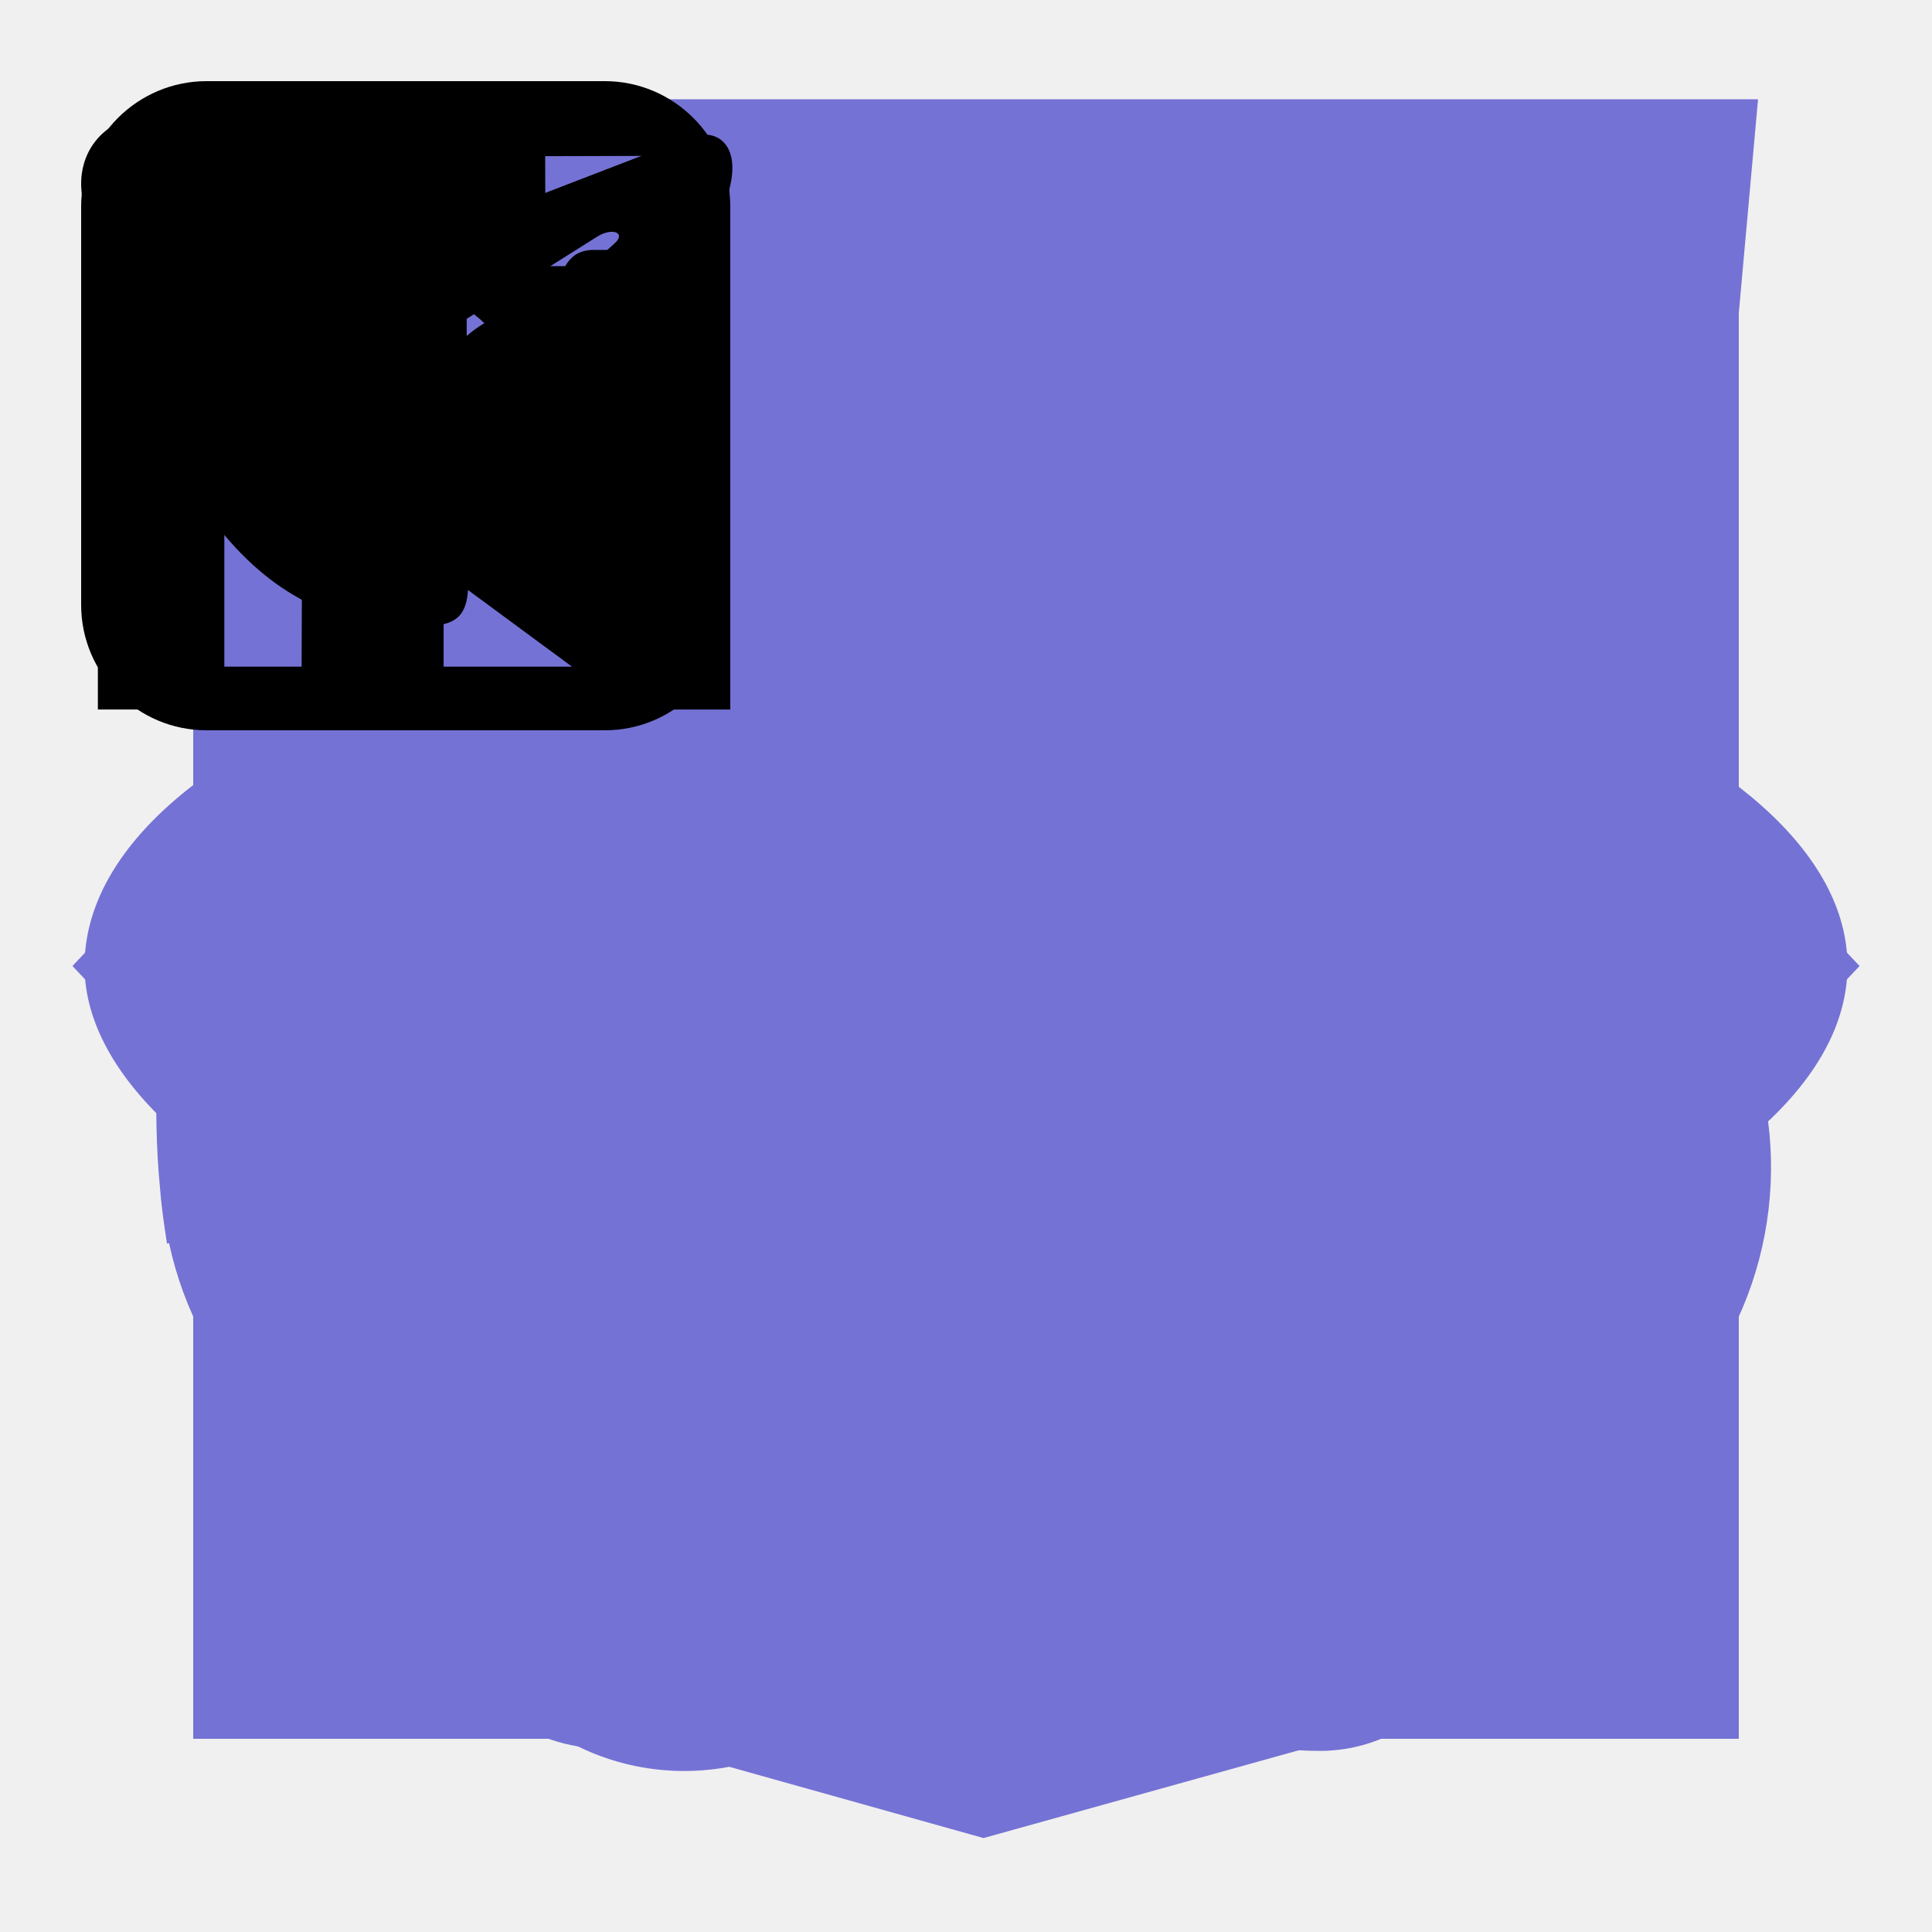
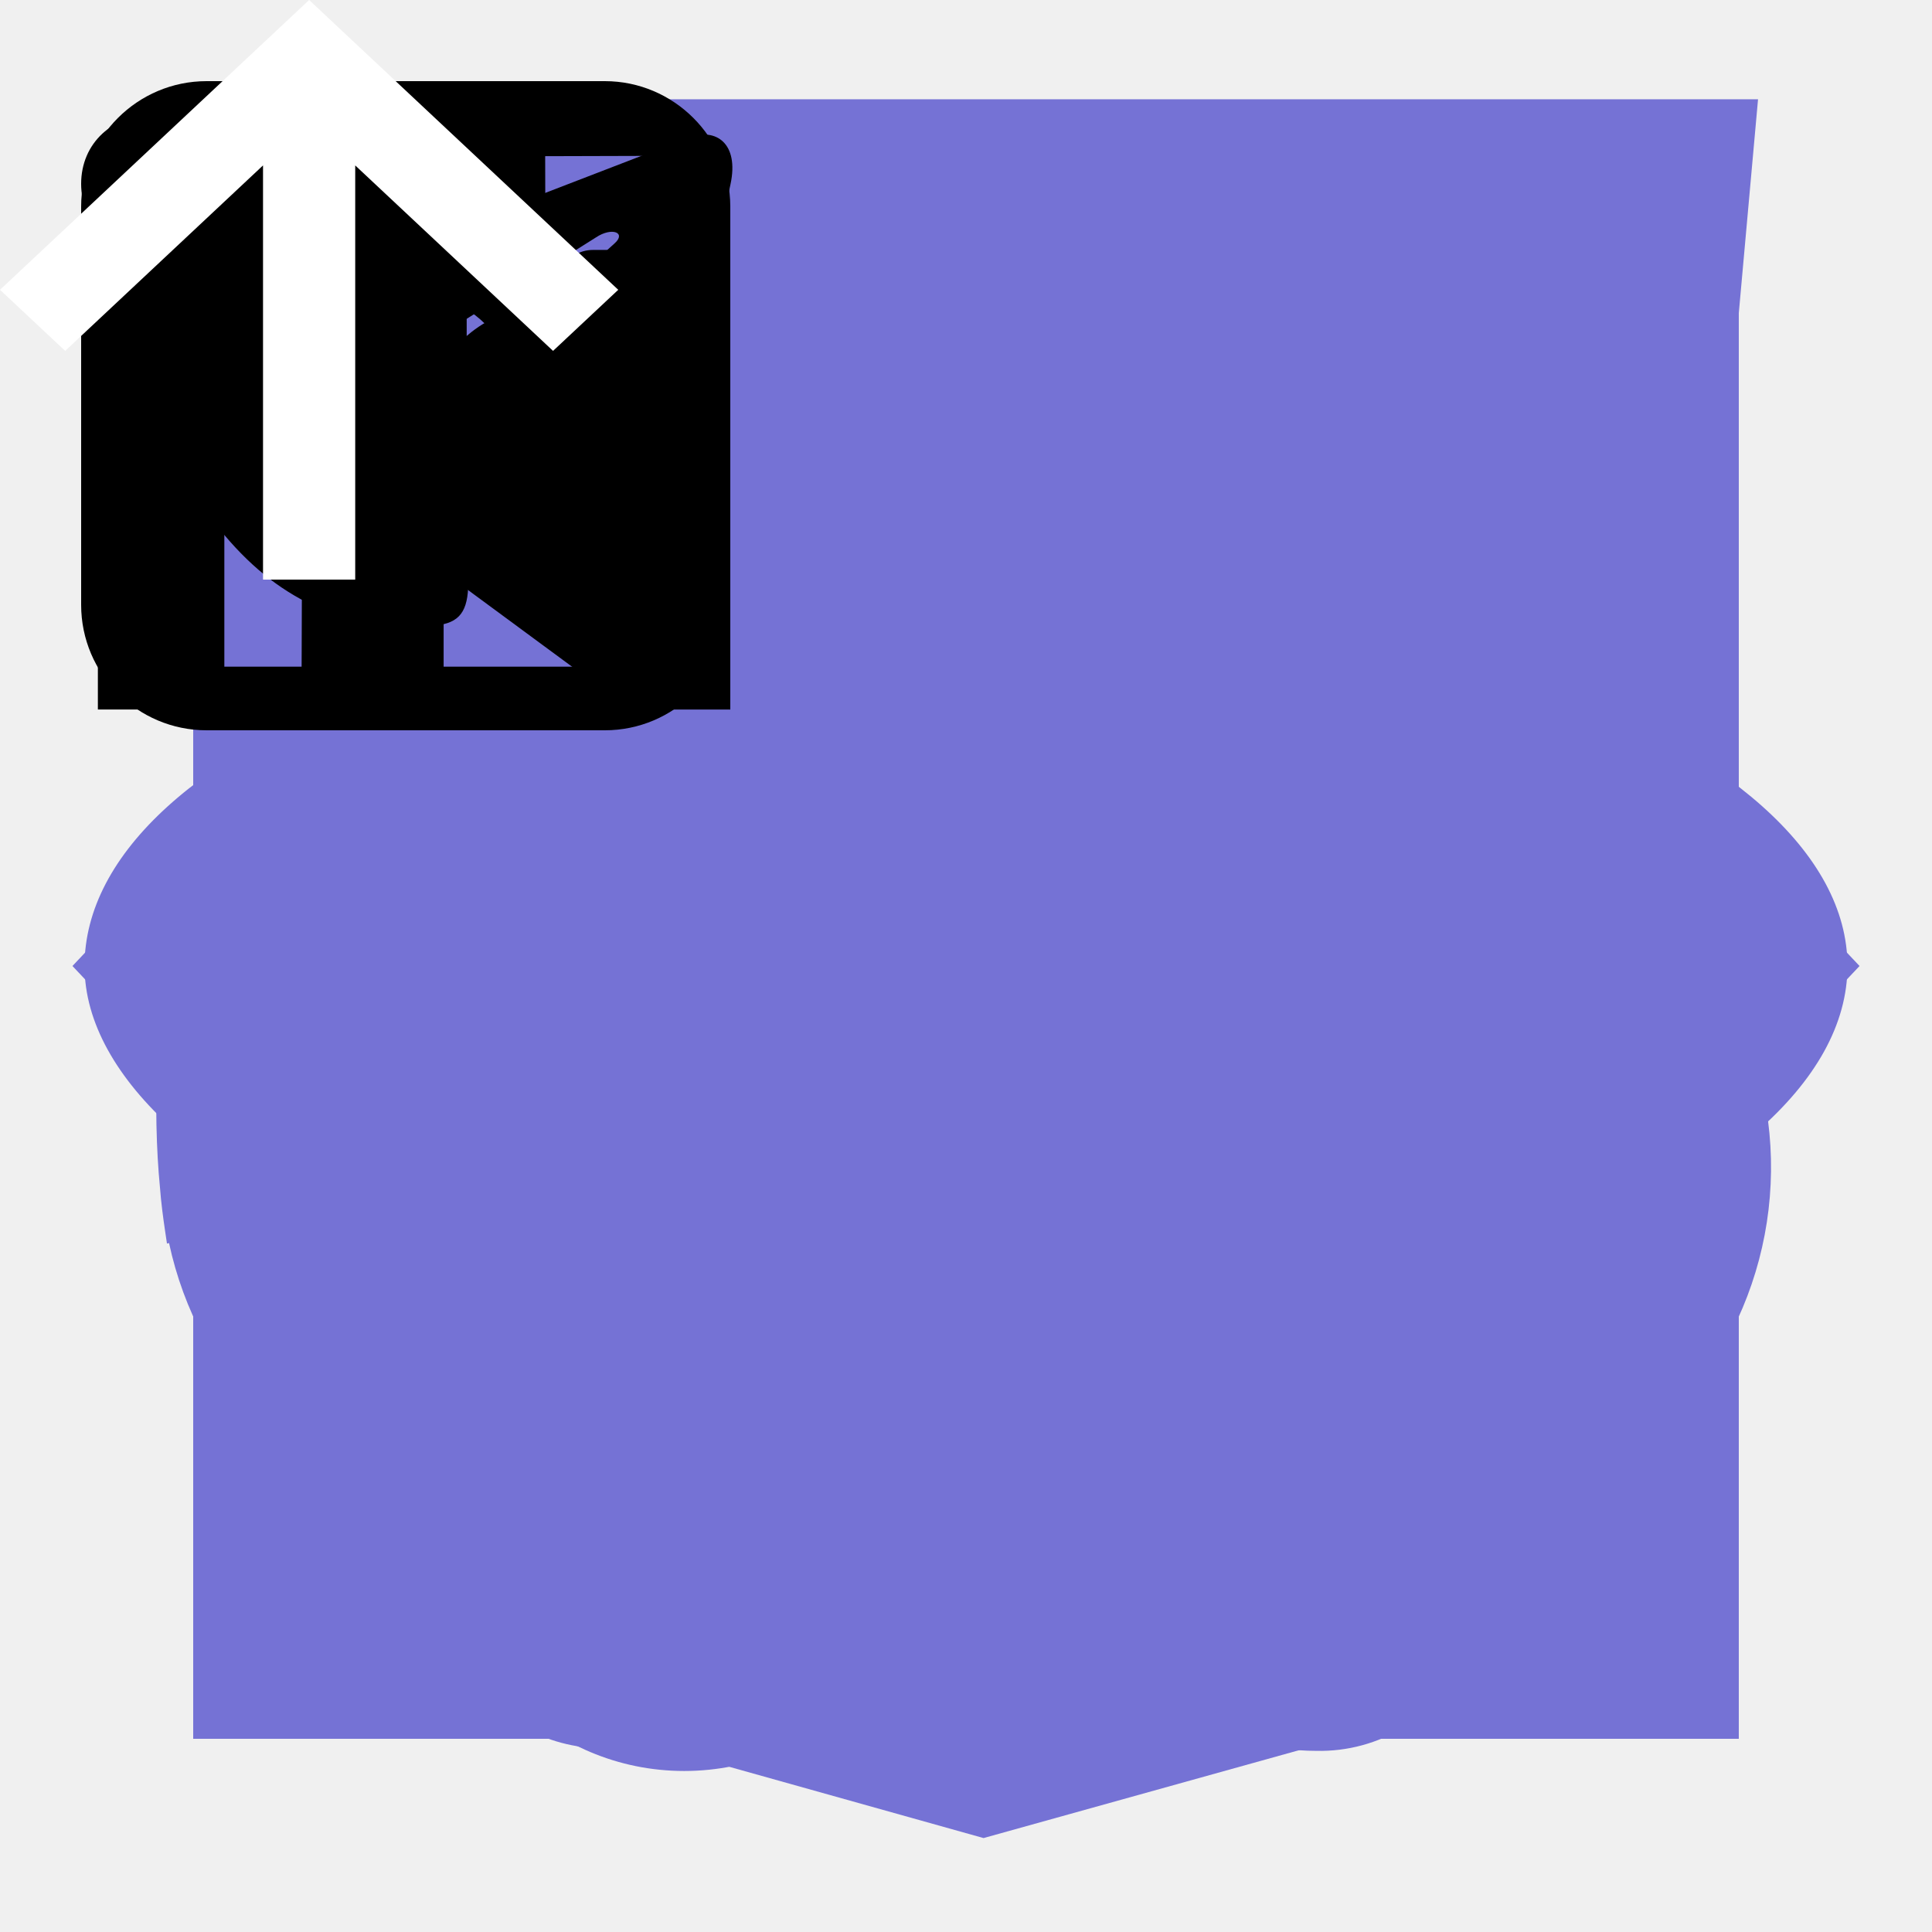
<svg xmlns="http://www.w3.org/2000/svg" width="50" height="50" viewBox="0 0 50 50" fill="none">
  <g id="code">
    <path fill-rule="evenodd" clip-rule="evenodd" d="M18.312 42.065L27.262 6.688L31.438 7.872L22.488 43.312L18.312 42.065Z" fill="#7572D5" />
    <path fill-rule="evenodd" clip-rule="evenodd" d="M13.502 12.688L16.562 15.928L7.995 25L16.562 34.072L13.502 37.312L1.875 25L13.502 12.688Z" fill="#7572D5" />
    <path fill-rule="evenodd" clip-rule="evenodd" d="M36.498 12.688L33.438 15.928L42.005 25L33.438 34.072L36.498 37.312L48.125 25L36.498 12.688Z" fill="#7572D5" />
  </g>
  <g id="css">
    <path d="M38.051 10.844L12.946 10.838L13.351 15.755L32.638 15.758L32.152 20.85H19.503L19.961 25.674H31.736L31.039 32.281L25.497 33.789L19.866 32.27L19.508 28.313H14.536L15.088 35.541L25.497 38.734L35.731 35.865L38.049 10.845L38.051 10.844ZM5.498 2.569H45.498L41.86 43L25.454 47.569L9.14 42.997L5.498 2.569Z" fill="#7572D5" />
  </g>
  <g id="react">
    <g clip-path="url(#clip0_20_1854)">
      <path d="M47.812 25C47.812 22.083 44.688 19.375 39.479 17.5L38.542 17.188V16.771C39.688 11.042 38.854 6.771 36.25 5.208C33.646 3.646 29.792 5.104 25.625 8.75L25 9.375L24.792 9.167H24.583C20.312 5.208 16.146 3.854 13.542 5.312C10.938 6.771 10.208 10.833 11.25 16.146C11.36 16.484 11.43 16.833 11.458 17.188L10.312 17.604C5.208 19.375 2.188 22.083 2.188 25C2.188 27.917 5.521 30.833 10.729 32.708L11.458 32.917C11.33 33.285 11.259 33.672 11.25 34.062C10.208 39.271 11.146 43.229 13.542 44.688C15.938 46.146 20.312 44.792 24.479 41.146L25.104 40.625L25.938 41.458C28.854 43.958 31.771 45.312 34.062 45.312C34.871 45.331 35.667 45.114 36.354 44.688C38.958 43.229 39.896 38.958 38.75 33.542V33.333C38.705 33.162 38.67 32.988 38.646 32.812H38.958C44.479 30.833 47.812 28.021 47.812 25ZM44.792 25C44.792 26.25 42.5 28.438 38.021 29.896H37.812C37.266 28.22 36.605 26.584 35.833 25C36.562 23.333 37.188 21.667 37.708 20.104L38.542 20.312C42.708 21.771 44.792 23.75 44.792 25ZM27.917 39.167L27.083 38.542C28.276 37.22 29.389 35.829 30.417 34.375L35.729 33.542C35.833 33.75 35.833 33.958 35.938 34.062C36.309 35.949 36.379 37.883 36.146 39.792C35.999 40.705 35.561 41.545 34.896 42.188C33.854 42.812 31.042 41.979 27.917 39.167ZM26.562 34.583L25.104 36.458L23.438 34.583H26.562ZM12.292 20C12.815 21.717 13.477 23.39 14.271 25C13.476 26.646 12.815 28.353 12.292 30.104L11.667 29.896C9.843 29.32 8.145 28.401 6.667 27.188C6.284 26.945 5.956 26.626 5.705 26.249C5.454 25.872 5.284 25.447 5.208 25C5.208 23.75 7.292 21.771 11.25 20.417L12.292 20ZM23.438 15.417L25 13.646L26.562 15.417H23.438ZM34.896 7.812C36.042 8.437 36.667 11.562 35.729 16.146C35.734 16.202 35.727 16.259 35.709 16.313C35.691 16.366 35.663 16.416 35.625 16.458L30.417 15.625C29.389 14.171 28.276 12.78 27.083 11.458L27.708 10.938C31.042 8.021 33.75 7.187 34.896 7.812ZM17.5 18.854L16.667 20.208L15.938 21.562C15.625 20.833 15.417 20.104 15.104 19.271L17.5 18.854ZM15.104 30.729C15.417 30 15.625 29.271 15.938 28.438L16.667 29.792L17.5 31.146L15.104 30.729ZM32.5 25C31.97 26.142 31.379 27.255 30.729 28.333C30.104 29.479 29.375 30.521 28.75 31.562H21.25C20.521 30.417 19.792 29.375 19.271 28.333C18.616 27.258 18.025 26.145 17.5 25C18.005 23.846 18.597 22.732 19.271 21.667C19.869 20.587 20.53 19.544 21.25 18.542C23.746 18.333 26.254 18.333 28.75 18.542C29.479 19.583 30.104 20.625 30.729 21.667C31.403 22.732 31.995 23.846 32.5 25ZM33.333 20.208L32.5 18.854L34.896 19.375C34.664 20.121 34.386 20.851 34.062 21.562L33.333 20.208ZM32.5 31.146L33.333 29.792L34.062 28.333L35 30.729L32.5 31.146ZM22.812 11.354H22.917L19.583 15.521L14.375 16.354C14.271 16.042 14.271 15.833 14.167 15.521C13.333 11.25 13.958 8.333 15 7.812C15.277 7.631 15.61 7.557 15.938 7.604C17.396 7.604 19.896 8.646 22.708 11.146L22.812 11.354ZM14.167 34.583C14.186 34.262 14.256 33.945 14.375 33.646L19.688 34.375C20.689 35.848 21.803 37.241 23.021 38.542L22.812 38.75L22.604 38.958C21.184 40.274 19.521 41.3 17.708 41.979C17.311 42.187 16.875 42.313 16.427 42.349C15.98 42.385 15.53 42.33 15.104 42.188C13.958 41.562 13.333 38.75 14.167 34.583Z" fill="#7572D5" />
      <path d="M25 20.417C24.089 20.396 23.193 20.647 22.426 21.138C21.659 21.629 21.055 22.337 20.692 23.173C20.329 24.008 20.223 24.933 20.388 25.828C20.553 26.724 20.981 27.551 21.618 28.202C22.255 28.854 23.071 29.301 23.963 29.486C24.855 29.672 25.781 29.587 26.625 29.243C27.468 28.9 28.191 28.313 28.699 27.557C29.207 26.801 29.479 25.911 29.479 25C29.48 23.802 29.011 22.652 28.174 21.795C27.337 20.939 26.197 20.444 25 20.417Z" fill="#7572D5" />
    </g>
    <defs>
      <clipPath id="clip0_20_1854">
        <rect width="50" height="50" fill="white" />
      </clipPath>
    </defs>
  </g>
  <g id="typeScript">
    <path d="M5 25V45H45V5H5V25ZM37.235 23.407C38.252 23.66 39.025 24.112 39.737 24.848C40.105 25.242 40.652 25.958 40.695 26.132C40.708 26.182 38.968 27.348 37.915 28.003C37.877 28.028 37.723 27.863 37.553 27.61C37.037 26.86 36.498 26.537 35.673 26.48C34.46 26.397 33.68 27.032 33.687 28.092C33.676 28.352 33.734 28.611 33.857 28.842C34.123 29.393 34.62 29.725 36.173 30.397C39.038 31.63 40.263 32.442 41.025 33.597C41.875 34.885 42.067 36.943 41.488 38.473C40.855 40.137 39.28 41.267 37.063 41.64C36.378 41.762 34.753 41.743 34.017 41.61C32.41 41.323 30.887 40.53 29.947 39.488C29.578 39.083 28.86 38.022 28.905 37.947C28.923 37.92 29.088 37.818 29.272 37.712C29.452 37.61 30.123 37.222 30.758 36.853L31.908 36.187L32.15 36.543C32.487 37.057 33.222 37.762 33.667 37.997C34.943 38.67 36.695 38.575 37.558 37.8C37.732 37.654 37.869 37.469 37.96 37.261C38.05 37.053 38.092 36.827 38.08 36.6C38.08 36.137 38.022 35.933 37.78 35.583C37.47 35.14 36.835 34.767 35.032 33.983C32.968 33.095 32.08 32.543 31.267 31.667C30.759 31.088 30.384 30.405 30.168 29.667C30.017 29.102 29.978 27.685 30.098 27.115C30.523 25.12 32.028 23.732 34.2 23.318C34.905 23.185 36.543 23.235 37.235 23.407ZM27.845 25.077L27.858 26.715H22.65V41.508H18.967V26.715H13.763V25.108C13.763 24.218 13.782 23.475 13.807 23.458C13.827 23.432 16.995 23.418 20.835 23.425L27.827 23.445L27.845 25.077Z" fill="#7572D5" />
  </g>
  <g id="styledComponents">
    <path d="M37.259 6.25L36.989 7.65C36.571 10.302 36.722 11.061 37.868 12.045L38.975 12.955L37.829 18.03C37.144 21.059 36.304 23.597 35.771 24.431C35.313 25.15 34.78 26.21 34.664 26.779C34.473 27.459 33.825 28.143 32.833 28.748C31.958 29.242 30.238 30.566 29.02 31.629C28.047 32.499 27.377 33.033 27.013 33.262L25.823 34.196C25.442 34.805 25.225 35.295 25.142 35.667C25.059 36.05 25.106 36.304 25.229 36.49C25.348 36.669 25.553 36.795 25.834 36.874C26.167 36.951 26.51 36.979 26.851 36.956C27.622 36.904 28.386 36.769 29.128 36.555C29.381 36.487 29.579 36.422 29.752 36.365C30.019 36.039 30.635 35.424 31.727 34.353C34.625 31.515 35.731 29.961 34.589 30.38C34.167 30.53 34.358 30.151 35.082 29.392C36.61 27.914 37.486 25.68 39.317 18.675C40.766 13.144 40.766 13.066 41.833 13.066C42.334 13.066 43.75 13.152 43.75 13.152V6.25H40.499H37.259ZM24.422 18.081C23.369 18.073 21.106 19.666 14.33 25.161C14.038 25.852 14.013 26.328 14.146 26.636C14.233 26.847 14.392 26.994 14.611 27.101C14.828 27.209 15.109 27.273 15.419 27.298C16.035 27.352 16.763 27.255 17.35 27.141L17.747 27.051C17.883 26.87 18.061 26.725 18.266 26.629C18.684 26.4 20.439 24.81 22.194 23.106C25.283 19.999 26.007 18.596 24.75 18.142C24.646 18.101 24.533 18.08 24.422 18.081ZM32.336 20.239C31.41 20.264 29.741 21.331 26.883 23.597C25.449 24.753 24.541 25.376 24.054 25.505L22.165 26.987C21.455 28.275 21.351 29.074 21.538 29.514C21.585 29.622 21.653 29.721 21.739 29.803C21.824 29.886 21.925 29.95 22.036 29.994C22.311 30.102 22.605 30.156 22.901 30.155C23.608 30.147 24.311 30.045 24.991 29.85C25.345 29.756 25.695 29.646 26.04 29.521L26.144 29.478L26.335 29.378C26.696 28.916 27.525 28.046 28.563 27.044C31.842 23.901 33.518 21.667 33.176 20.833C33.021 20.429 32.754 20.225 32.336 20.239ZM23.6 24.105C23.333 24.134 22.735 24.592 21.657 25.53C20.1 26.897 18.403 27.685 17.815 27.334C17.679 27.364 17.542 27.393 17.404 27.42C16.806 27.538 16.06 27.635 15.393 27.581C15.079 27.562 14.771 27.485 14.485 27.355C14.215 27.233 14 27.016 13.88 26.747C13.746 26.425 13.746 26.024 13.898 25.512L11.555 27.423L6.254 31.78V38.842L23.625 25.251C23.622 25.102 23.641 24.953 23.683 24.81C23.816 24.331 23.809 24.087 23.6 24.109V24.105ZM31.075 26.392C30.811 26.392 30.372 26.761 29.669 27.502C28.714 28.515 27.211 29.496 26.415 29.696L26.292 29.761C26.161 29.814 26.029 29.865 25.896 29.911C25.679 29.983 25.398 30.069 25.074 30.155C24.425 30.33 23.618 30.491 22.897 30.473C22.557 30.473 22.221 30.407 21.906 30.28C21.609 30.159 21.372 29.927 21.243 29.636C21.034 29.138 21.117 28.44 21.574 27.448L6.25 39.437V43.75H12.982L27.262 32.61C27.633 32.202 28.191 31.644 28.945 30.946C30.963 29.088 31.421 28.447 31.421 27.499C31.421 26.761 31.338 26.389 31.075 26.389V26.392ZM34.473 33.373L33.251 34.583C32.567 35.227 31.345 36.022 30.509 36.362L30.343 36.433L30.332 36.451L30.296 36.487C30.264 36.512 30.249 36.516 30.224 36.526C29.89 36.652 29.551 36.763 29.208 36.859C28.444 37.08 27.659 37.218 26.865 37.271C26.49 37.295 26.113 37.262 25.748 37.174C25.431 37.105 25.151 36.921 24.962 36.659C24.789 36.394 24.739 36.039 24.836 35.603C24.913 35.292 25.028 34.991 25.178 34.708L13.656 43.75H28.981L30.811 41.667C33.327 38.753 34.473 36.669 34.473 34.887V33.373Z" fill="#7572D5" />
  </g>
  <g id="webDesign">
    <path d="M17.708 4.167C14.257 4.167 11.458 6.965 11.458 10.417C11.458 13.868 14.257 16.667 17.708 16.667H32.292C35.743 16.667 38.542 13.868 38.542 10.417C38.542 6.965 35.743 4.167 32.292 4.167H17.708Z" fill="#7572D5" />
    <path d="M32.292 18.75C28.84 18.75 26.042 21.548 26.042 25C26.042 28.452 28.84 31.25 32.292 31.25C35.744 31.25 38.542 28.452 38.542 25C38.542 21.548 35.744 18.75 32.292 18.75Z" fill="#7572D5" />
    <path d="M11.458 25C11.458 21.548 14.257 18.75 17.708 18.75H23.958V31.25H17.708C14.257 31.25 11.458 28.452 11.458 25Z" fill="#7572D5" />
    <path d="M17.708 33.333C14.257 33.333 11.458 36.132 11.458 39.583C11.458 43.035 14.257 45.833 17.708 45.833C21.16 45.833 23.958 43.035 23.958 39.583V33.333H17.708Z" fill="#7572D5" />
  </g>
  <g id="quote">
    <path d="M13.542 20.833C13.077 20.833 12.631 20.904 12.188 20.969C12.331 20.485 12.479 19.994 12.717 19.552C12.954 18.91 13.325 18.354 13.694 17.794C14.002 17.188 14.546 16.777 14.946 16.258C15.365 15.754 15.935 15.419 16.387 15C16.831 14.562 17.413 14.344 17.875 14.035C18.358 13.758 18.779 13.452 19.229 13.306L20.352 12.844L21.34 12.433L20.329 8.396L19.085 8.696C18.688 8.796 18.202 8.912 17.65 9.052C17.085 9.156 16.483 9.442 15.812 9.702C15.15 9.998 14.383 10.198 13.671 10.673C12.954 11.127 12.127 11.506 11.398 12.115C10.692 12.742 9.84 13.285 9.21 14.083C8.523 14.829 7.844 15.613 7.317 16.504C6.706 17.354 6.292 18.288 5.854 19.21C5.458 20.133 5.14 21.077 4.879 21.994C4.385 23.831 4.165 25.577 4.079 27.071C4.008 28.567 4.05 29.81 4.138 30.71C4.169 31.135 4.227 31.548 4.269 31.833L4.321 32.183L4.375 32.171C4.746 33.902 5.599 35.492 6.835 36.759C8.072 38.025 9.642 38.915 11.364 39.327C13.085 39.738 14.888 39.654 16.564 39.083C18.24 38.512 19.72 37.479 20.832 36.103C21.945 34.726 22.646 33.063 22.853 31.305C23.06 29.547 22.765 27.766 22.002 26.169C21.24 24.571 20.04 23.223 18.543 22.278C17.046 21.334 15.312 20.833 13.542 20.833ZM36.458 20.833C35.994 20.833 35.548 20.904 35.104 20.969C35.248 20.485 35.396 19.994 35.633 19.552C35.871 18.91 36.242 18.354 36.61 17.794C36.919 17.188 37.462 16.777 37.862 16.258C38.281 15.754 38.852 15.419 39.304 15C39.748 14.562 40.329 14.344 40.792 14.035C41.275 13.758 41.696 13.452 42.146 13.306L43.269 12.844L44.256 12.433L43.246 8.396L42.002 8.696C41.604 8.796 41.119 8.912 40.567 9.052C40.002 9.156 39.4 9.442 38.729 9.702C38.069 10 37.3 10.198 36.587 10.675C35.871 11.129 35.044 11.508 34.315 12.117C33.608 12.744 32.756 13.287 32.127 14.083C31.44 14.829 30.76 15.613 30.233 16.504C29.623 17.354 29.208 18.288 28.771 19.21C28.375 20.133 28.056 21.077 27.796 21.994C27.302 23.831 27.081 25.577 26.996 27.071C26.925 28.567 26.967 29.81 27.054 30.71C27.085 31.135 27.144 31.548 27.185 31.833L27.238 32.183L27.292 32.171C27.662 33.902 28.515 35.492 29.752 36.759C30.989 38.025 32.559 38.915 34.281 39.327C36.002 39.738 37.805 39.654 39.481 39.083C41.156 38.512 42.636 37.479 43.749 36.103C44.862 34.726 45.563 33.063 45.77 31.305C45.977 29.547 45.682 27.766 44.919 26.169C44.156 24.571 42.957 23.223 41.46 22.278C39.962 21.334 38.228 20.833 36.458 20.833Z" fill="#7572D5" />
  </g>
  <g id="instagram">
    <path d="M15.652 2.1H5.348C3.557 2.1 2.1 3.556 2.1 5.347V8.778V15.653C2.1 17.444 3.557 18.9 5.348 18.9H15.652C17.443 18.9 18.9 17.444 18.9 15.653V8.771V5.341C18.893 3.556 17.437 2.1 15.652 2.1ZM16.583 4.035H16.957V4.403V6.882L14.116 6.889L14.109 4.042L16.583 4.035ZM8.098 8.771C8.636 8.03 9.509 7.538 10.493 7.538C11.478 7.538 12.351 8.024 12.889 8.771C13.243 9.257 13.447 9.854 13.447 10.497C13.447 12.124 12.121 13.455 10.487 13.455C8.853 13.455 7.54 12.124 7.54 10.497C7.54 9.854 7.75 9.257 8.098 8.771ZM17.259 15.646C17.259 16.532 16.538 17.253 15.652 17.253H5.348C4.463 17.253 3.741 16.532 3.741 15.646V8.771H6.247C6.031 9.303 5.906 9.887 5.906 10.497C5.906 13.029 7.967 15.089 10.5 15.089C13.033 15.089 15.094 13.029 15.094 10.497C15.094 9.887 14.969 9.303 14.752 8.771H17.259V15.646Z" fill="currentColor" />
  </g>
  <g id="telegram">
    <path d="M18.906 4.764L16.37 16.721C16.179 17.564 15.68 17.774 14.972 17.377L11.108 14.53L9.245 16.323C9.038 16.53 8.866 16.702 8.468 16.702L8.746 12.768L15.905 6.299C16.217 6.022 15.838 5.867 15.422 6.145L6.571 11.719L2.76 10.526C1.932 10.267 1.917 9.697 2.933 9.299L17.837 3.557C18.527 3.299 19.131 3.71 18.906 4.764Z" fill="currentColor" />
  </g>
  <g id="vk">
    <path d="M18.169 13.994C17.804 13.539 17.388 13.131 16.986 12.737C16.843 12.597 16.695 12.451 16.553 12.307C16.144 11.893 16.129 11.737 16.453 11.267C16.677 10.942 16.914 10.617 17.144 10.303C17.352 10.018 17.568 9.723 17.774 9.428L17.817 9.367C18.212 8.801 18.62 8.216 18.837 7.51C18.893 7.323 18.953 7.049 18.817 6.82C18.682 6.591 18.419 6.521 18.234 6.489C18.142 6.472 18.05 6.47 17.966 6.47L15.381 6.468L15.36 6.468C14.969 6.468 14.705 6.659 14.554 7.052C14.41 7.427 14.252 7.826 14.071 8.206C13.712 8.963 13.255 9.834 12.595 10.561L12.567 10.592C12.489 10.678 12.4 10.777 12.336 10.777C12.326 10.777 12.315 10.775 12.303 10.771C12.166 10.716 12.074 10.372 12.079 10.213C12.079 10.21 12.079 10.208 12.079 10.206L12.077 7.11C12.077 7.1 12.076 7.089 12.075 7.078C12.009 6.575 11.863 6.262 11.313 6.15C11.298 6.147 11.283 6.146 11.268 6.146H8.581C8.143 6.146 7.901 6.33 7.675 6.606C7.613 6.68 7.486 6.833 7.549 7.02C7.613 7.209 7.821 7.249 7.889 7.262C8.225 7.329 8.415 7.542 8.468 7.914C8.562 8.561 8.574 9.251 8.505 10.086C8.485 10.319 8.447 10.498 8.385 10.651C8.37 10.687 8.318 10.804 8.266 10.804C8.249 10.804 8.201 10.797 8.112 10.734C7.904 10.586 7.751 10.375 7.574 10.114C6.968 9.228 6.461 8.252 6.021 7.129C5.858 6.716 5.553 6.485 5.163 6.478C4.734 6.471 4.345 6.468 3.974 6.468C3.569 6.468 3.193 6.472 2.826 6.48C2.512 6.485 2.295 6.583 2.181 6.77C2.066 6.957 2.074 7.202 2.203 7.5C3.237 9.882 4.175 11.615 5.243 13.117C5.992 14.168 6.743 14.896 7.607 15.406C8.517 15.946 9.536 16.208 10.724 16.208C10.858 16.208 10.998 16.205 11.138 16.198C11.828 16.163 12.084 15.904 12.116 15.208C12.132 14.852 12.169 14.479 12.338 14.161C12.444 13.96 12.544 13.96 12.576 13.96C12.639 13.96 12.717 13.99 12.801 14.047C12.951 14.148 13.08 14.284 13.186 14.403C13.285 14.516 13.383 14.63 13.482 14.744C13.694 14.991 13.913 15.245 14.143 15.487C14.644 16.016 15.197 16.249 15.832 16.198H18.202C18.207 16.198 18.212 16.198 18.217 16.198C18.454 16.181 18.658 16.046 18.779 15.825C18.928 15.552 18.925 15.204 18.77 14.893C18.596 14.541 18.369 14.241 18.169 13.994Z" fill="currentColor" />
  </g>
  <g id="linkedin">
    <path d="M5.806 7.886H2.533V18.362H5.806V7.886Z" fill="currentColor" />
    <path d="M4.101 2.94C2.894 2.94 2.1 3.721 2.1 4.757C2.1 5.774 2.868 6.574 4.055 6.574H4.081C5.314 6.574 6.082 5.767 6.075 4.757C6.049 3.721 5.308 2.94 4.101 2.94Z" fill="currentColor" />
    <path d="M14.748 7.788C12.871 7.788 11.697 8.811 11.481 9.533V7.886H7.801C7.847 8.759 7.801 18.362 7.801 18.362H11.481V12.701C11.481 12.38 11.468 12.065 11.559 11.842C11.809 11.212 12.353 10.556 13.331 10.556C14.61 10.556 15.187 11.527 15.187 12.944V18.362H18.9V12.537C18.9 9.297 17.076 7.788 14.748 7.788Z" fill="currentColor" />
  </g>
+   <g id="arrowGoTop">
+     <path d="M6.807 4.281V15H9.193V4.281L14.313 9.081L16 7.5L8 0L0 7.5L1.687 9.081L6.807 4.281Z" fill="white" />
+   </g>
</svg>
